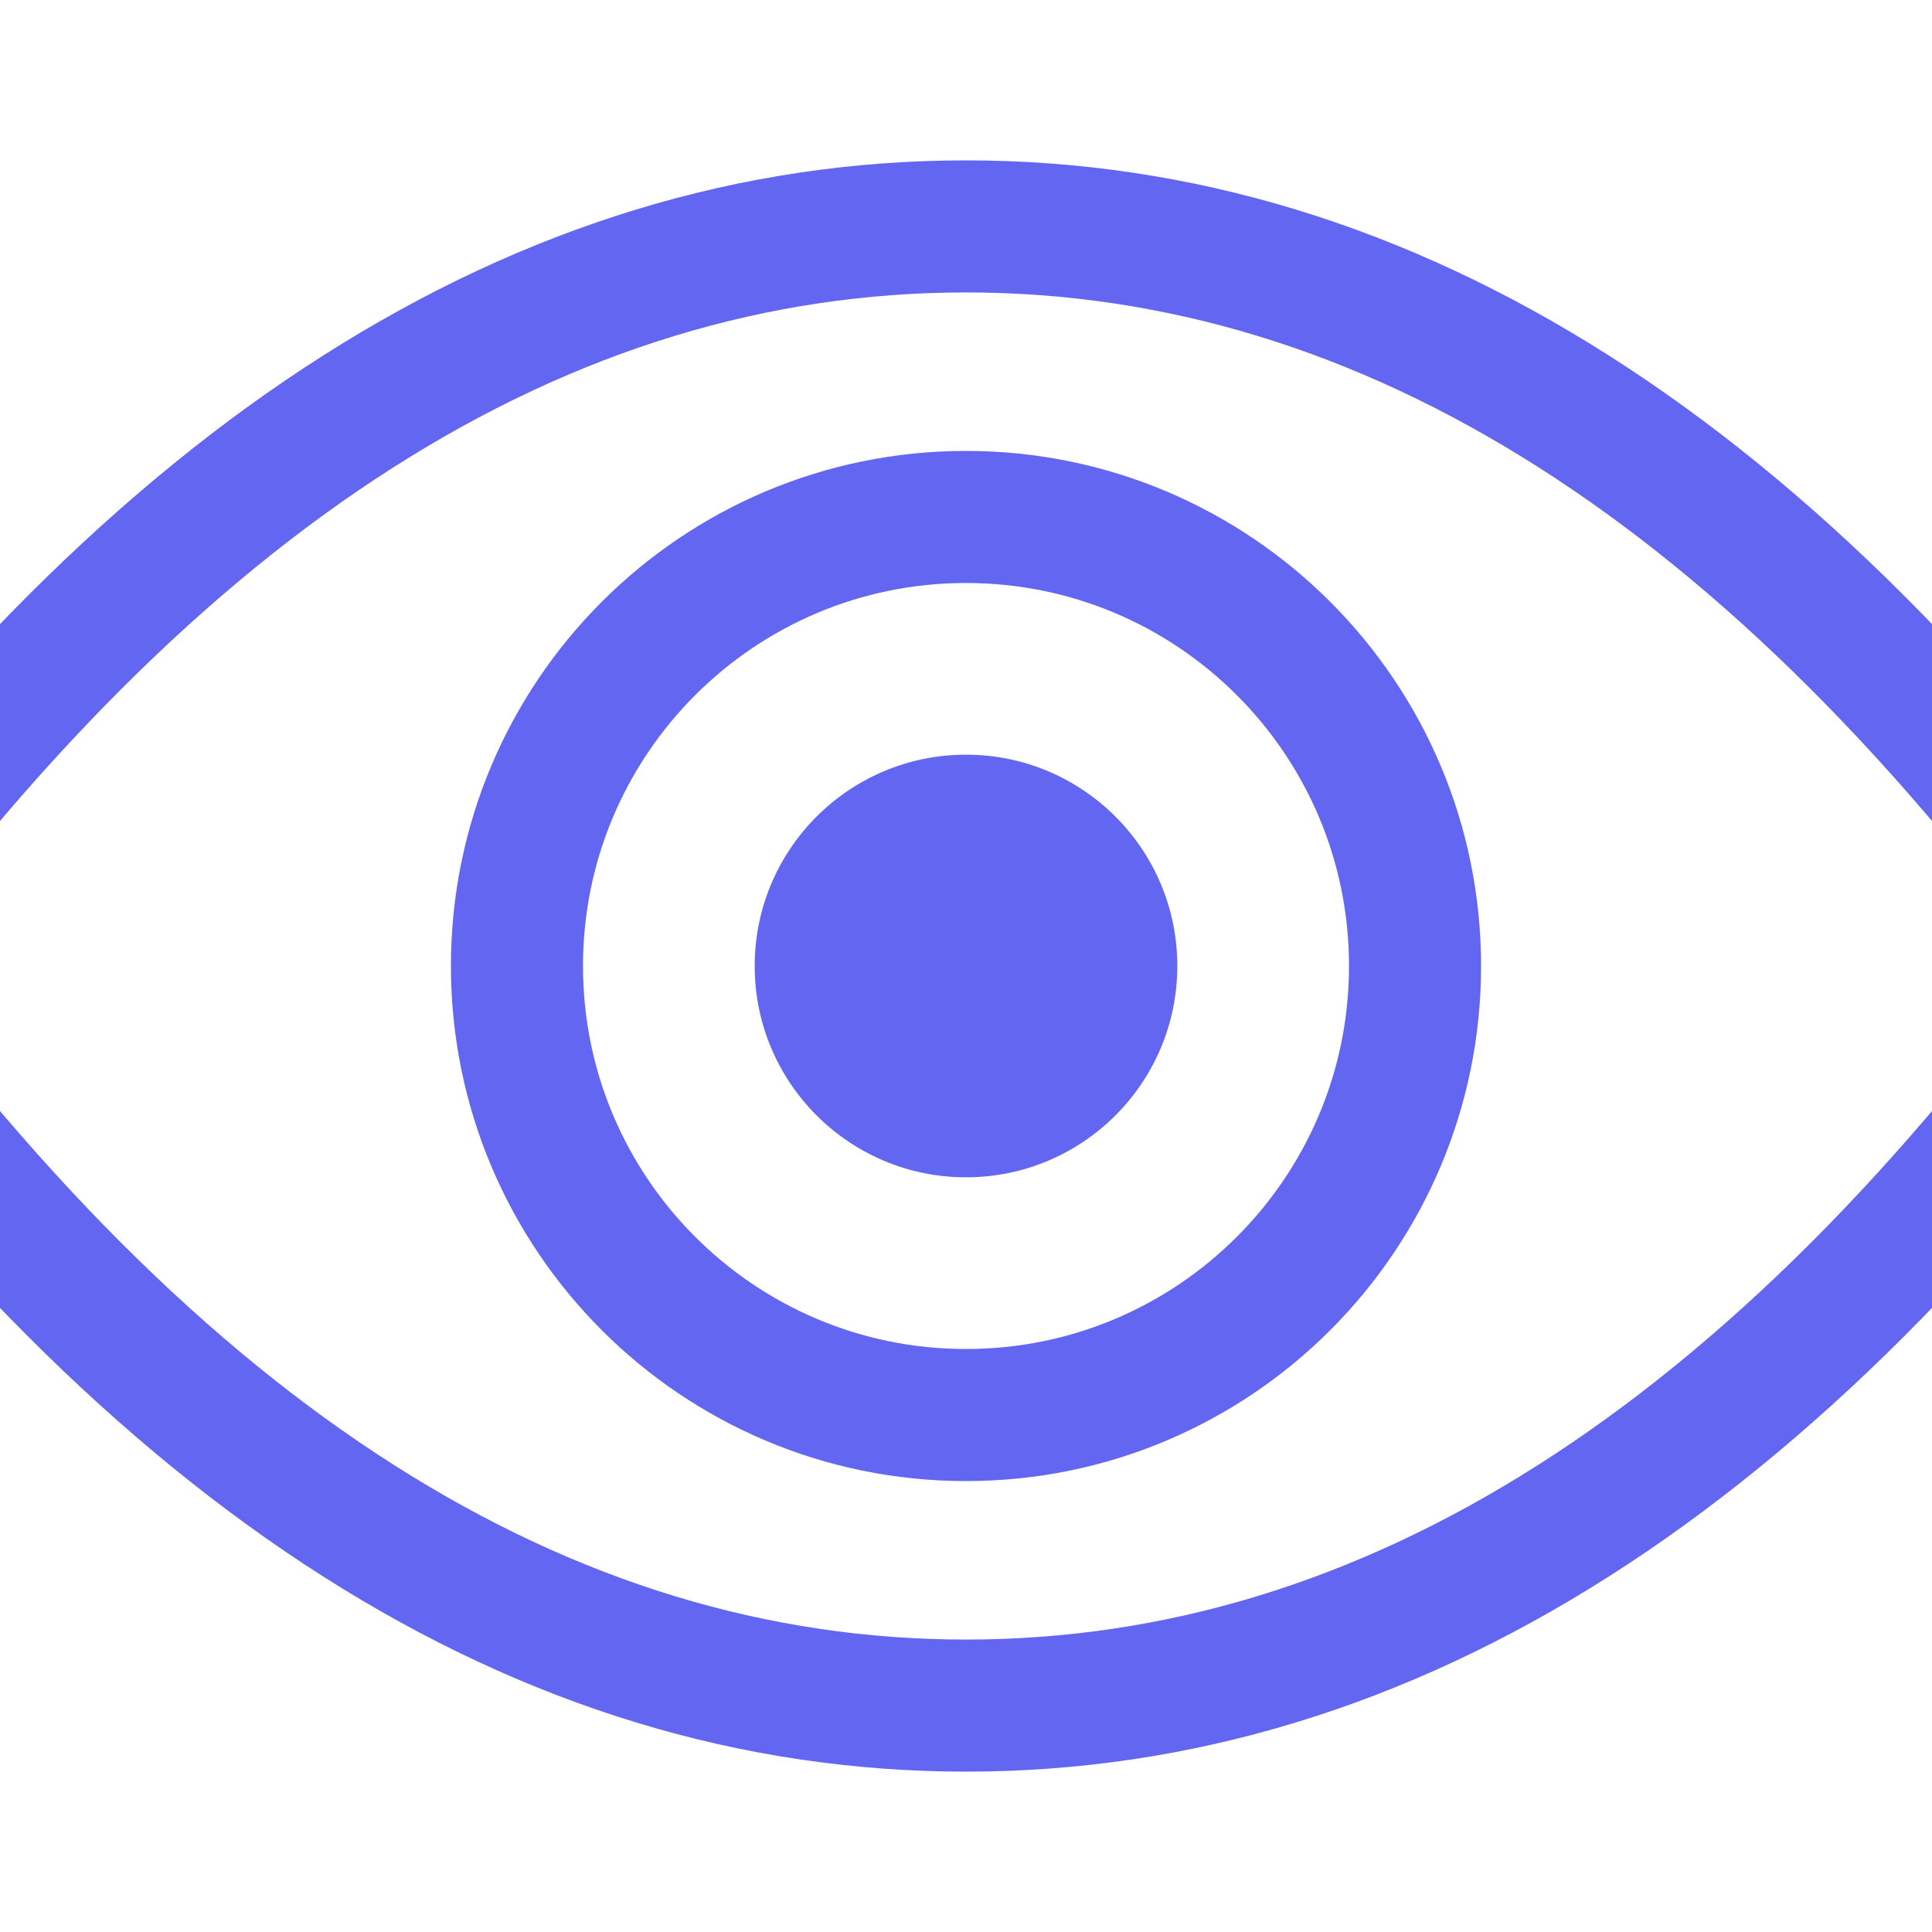
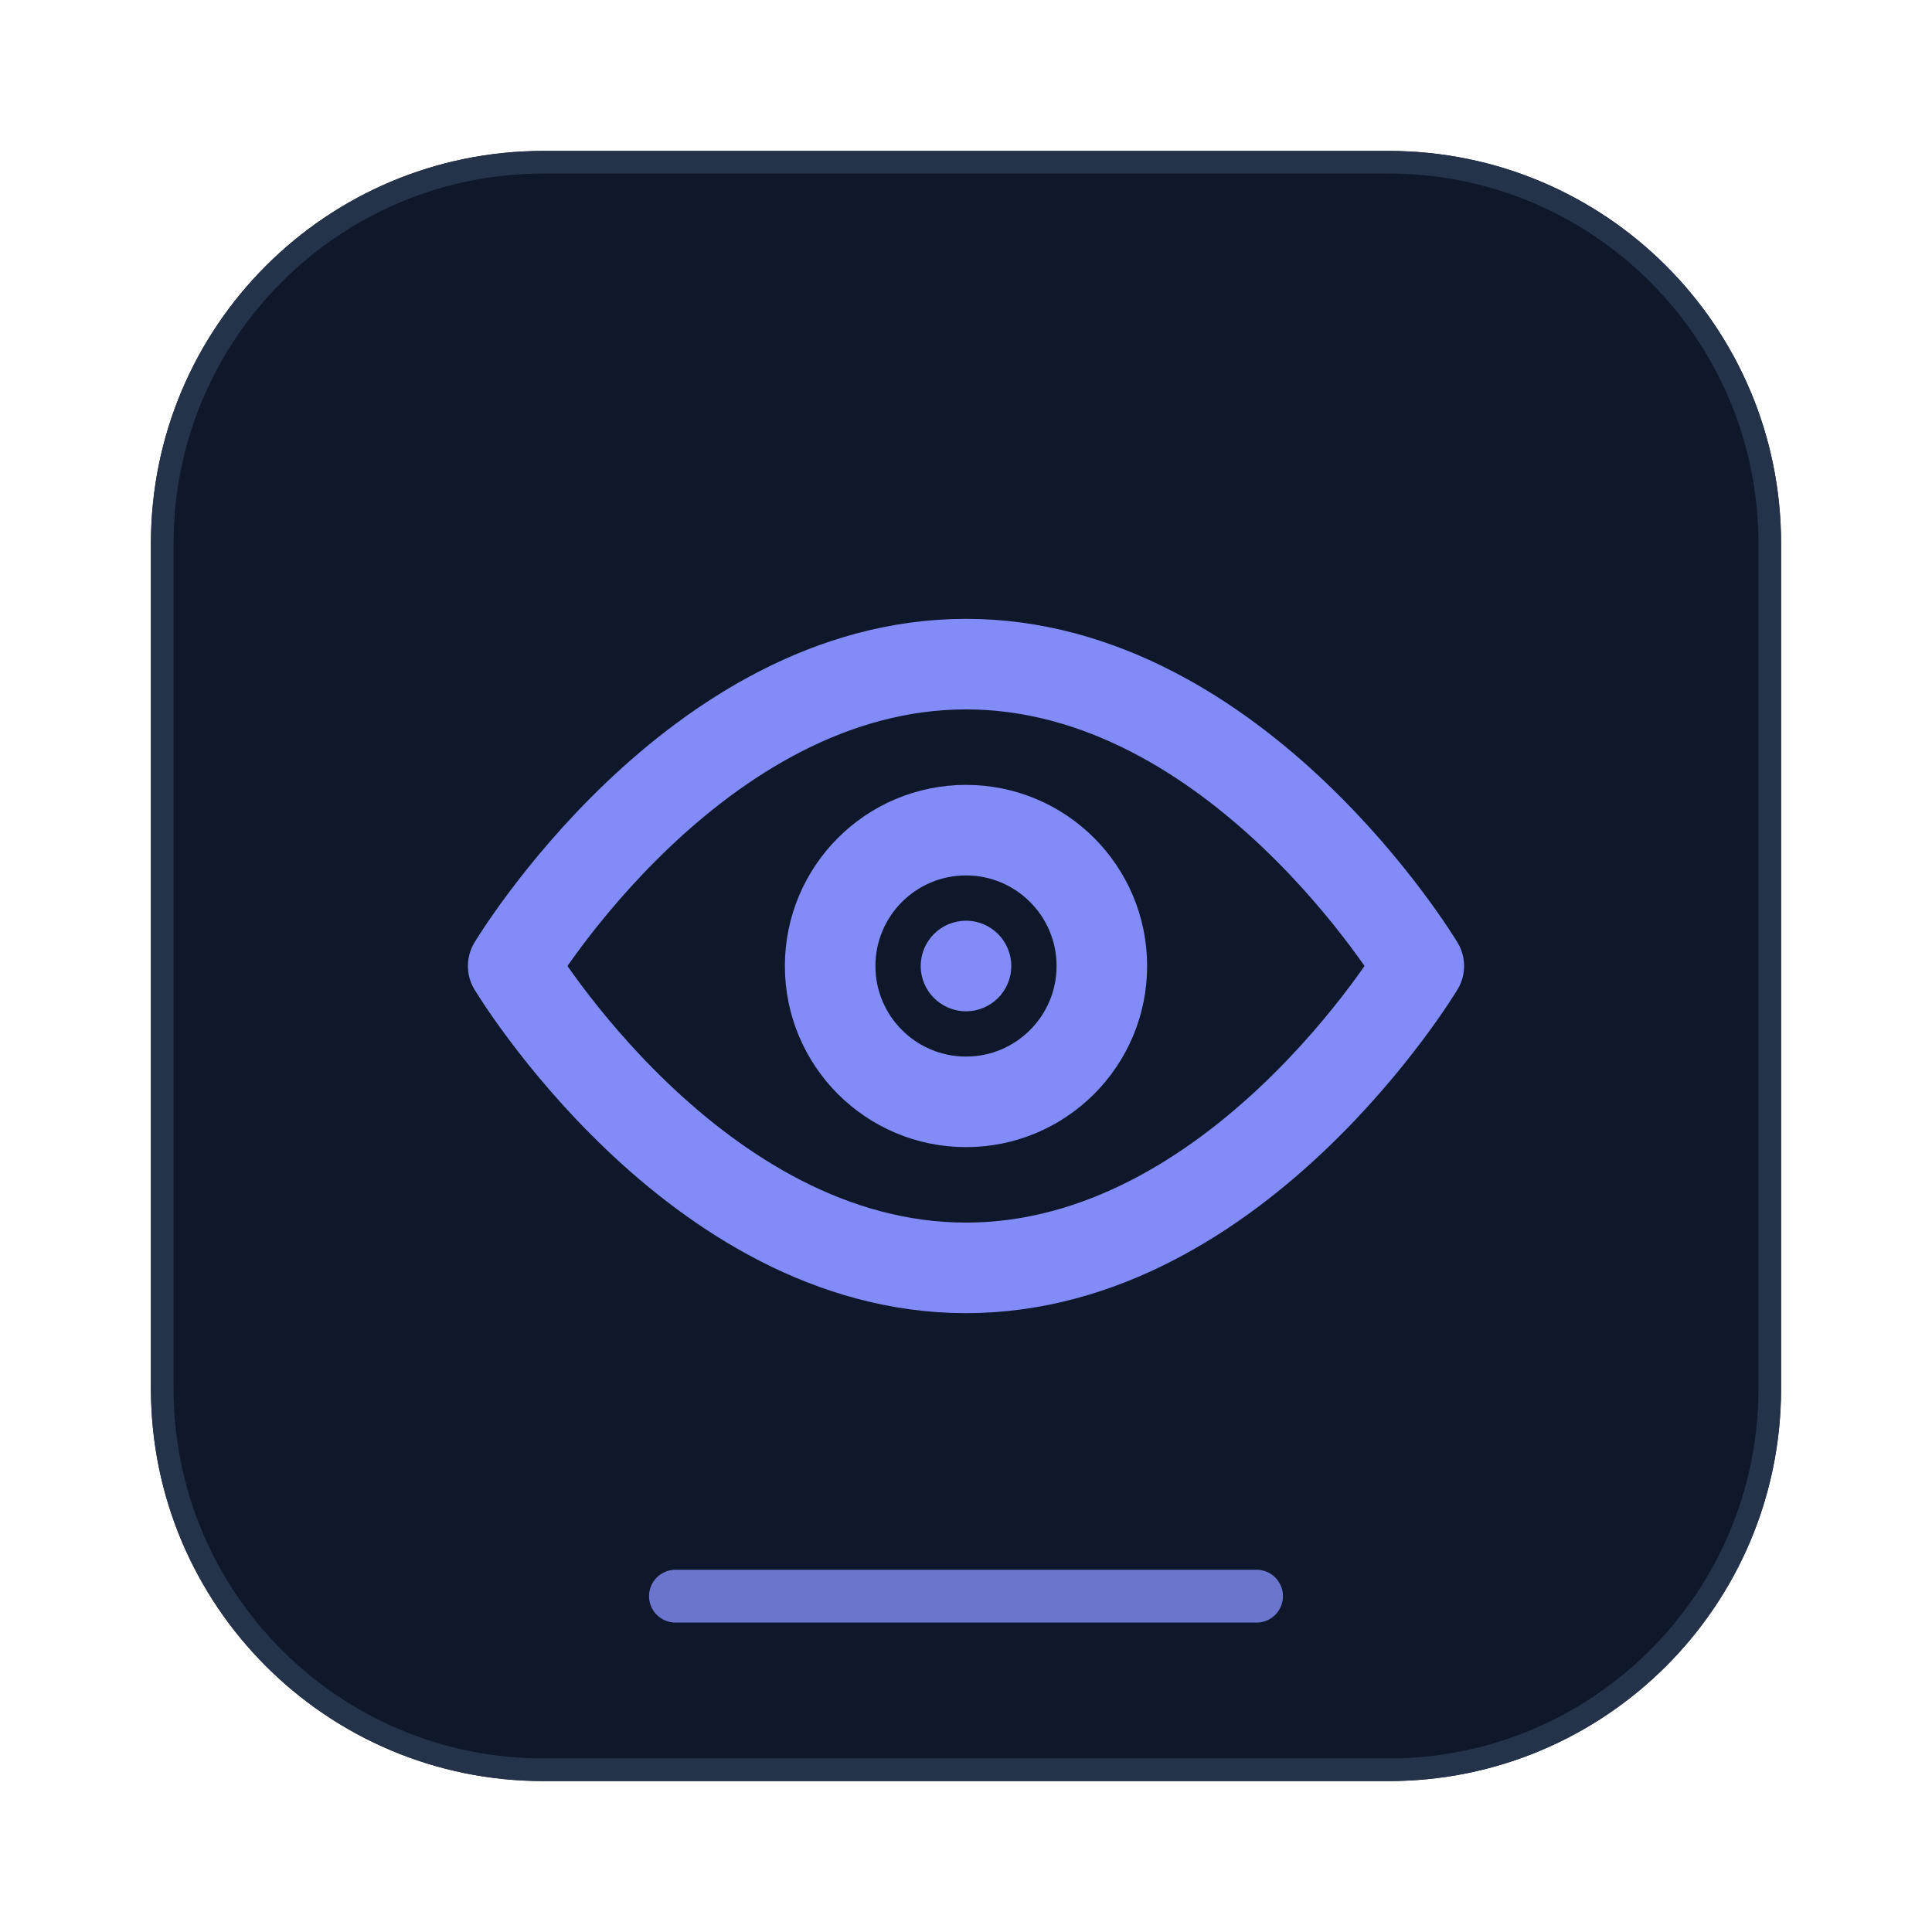
<svg xmlns="http://www.w3.org/2000/svg" viewBox="0 0 128 128" width="128" height="128">
-   <g transform="translate(64 64) scale(1.75) translate(-64 -64)">
-     <path d="M20 64 Q40 36 64 36 Q88 36 108 64 Q88 92 64 92 Q40 92 20 64 Z" fill="none" stroke="#6366f1" stroke-width="5" />
-     <circle cx="64" cy="64" r="17" fill="none" stroke="#6366f1" stroke-width="5" />
-     <circle cx="64" cy="64" r="8" fill="#6366f1" />
+   <rect x="10" y="10" width="108" height="108" rx="26" fill="#0f172a" />
+   <rect x="10.75" y="10.75" width="106.5" height="106.5" rx="25.25" fill="none" stroke="#24324a" stroke-width="1.5" />
+   <rect x="43" y="104" width="42" height="3.5" rx="1.75" fill="#818cf8" opacity=".8" />
+   <g fill="none" stroke="#818cf8" stroke-width="6" stroke-linecap="round" stroke-linejoin="round">
+     <path d="M34 64s12-20 30-20 30 20 30 20-12 20-30 20-30-20-30-20z" />
+     <circle cx="64" cy="64" r="9" />
+     <circle cx="64" cy="64" r="3" fill="#818cf8" stroke="none" />
  </g>
</svg>
